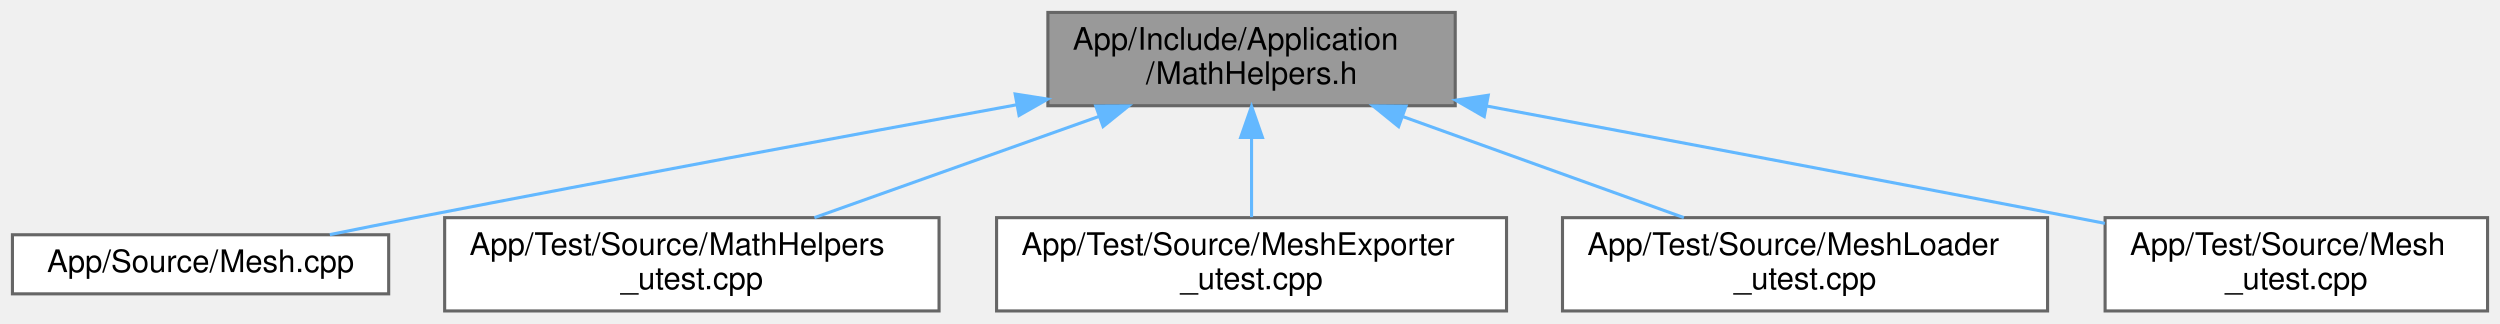
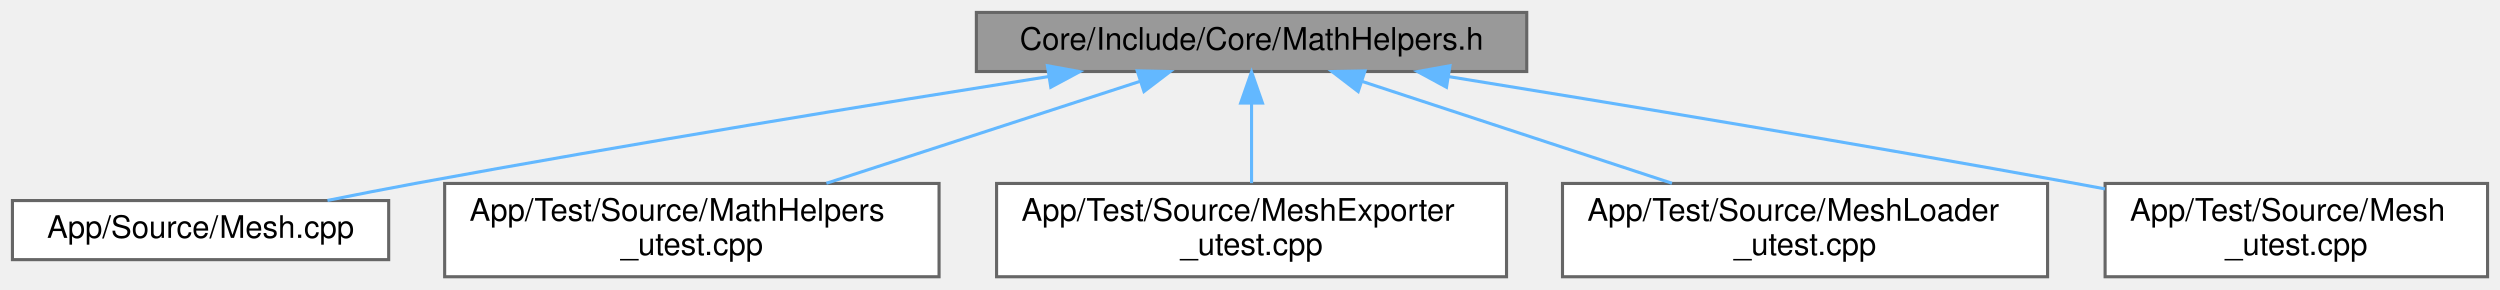
- <svg xmlns="http://www.w3.org/2000/svg" xmlns:xlink="http://www.w3.org/1999/xlink" width="804pt" height="104pt" viewBox="0.00 0.00 804.00 104.00">
-   <g id="graph0" class="graph" transform="scale(1 1) rotate(0) translate(4 100)">
+ <svg xmlns="http://www.w3.org/2000/svg" xmlns:xlink="http://www.w3.org/1999/xlink" width="804pt" height="93pt" viewBox="0.00 0.00 804.00 93.00">
+   <g id="graph0" class="graph" transform="scale(1 1) rotate(0) translate(4 89)">
    <g id="Node000001" class="node">
      <g id="a_Node000001">
        <a xlink:title=" ">
-           <polygon fill="#999999" stroke="#666666" points="464,-96 333,-96 333,-66 464,-66 464,-96" />
-           <text text-anchor="start" x="341" y="-84" font-family="Helvetica,sans-Serif" font-size="10.00">App/Include/Application</text>
-           <text text-anchor="middle" x="398.5" y="-73" font-family="Helvetica,sans-Serif" font-size="10.00">/MathHelpers.h</text>
+           <polygon fill="#999999" stroke="#666666" points="487,-85 310,-85 310,-66 487,-66 487,-85" />
+           <text text-anchor="middle" x="398.5" y="-73" font-family="Helvetica,sans-Serif" font-size="10.00">Core/Include/Core/MathHelpers.h</text>
        </a>
      </g>
    </g>
    <g id="Node000002" class="node">
      <g id="a_Node000002">
        <a xlink:href="Mesh_8cpp.html" target="_top" xlink:title=" ">
          <polygon fill="white" stroke="#666666" points="121,-24.5 0,-24.5 0,-5.5 121,-5.5 121,-24.5" />
          <text text-anchor="middle" x="60.5" y="-12.5" font-family="Helvetica,sans-Serif" font-size="10.00">App/Source/Mesh.cpp</text>
        </a>
      </g>
    </g>
    <g id="edge1_Node000001_Node000002" class="edge">
      <g id="a_edge1_Node000001_Node000002">
        <a xlink:title=" ">
-           <path fill="none" stroke="#63b8ff" d="M322.77,-66.27C268.84,-56.4 194.66,-42.67 129.5,-30 120.62,-28.27 111.11,-26.38 102.07,-24.55" />
-           <polygon fill="#63b8ff" stroke="#63b8ff" points="322.47,-69.77 332.94,-68.12 323.73,-62.88 322.47,-69.77" />
+           <path fill="none" stroke="#63b8ff" d="M333.39,-64.41C278.84,-55.79 198.96,-42.79 129.5,-30 120.36,-28.32 110.57,-26.4 101.32,-24.54" />
+           <polygon fill="#63b8ff" stroke="#63b8ff" points="332.85,-67.86 343.27,-65.96 333.94,-60.95 332.85,-67.86" />
        </a>
      </g>
    </g>
    <g id="Node000003" class="node">
      <g id="a_Node000003">
        <a xlink:href="MathHelpers__utest_8cpp.html" target="_top" xlink:title=" ">
          <polygon fill="white" stroke="#666666" points="298,-30 139,-30 139,0 298,0 298,-30" />
          <text text-anchor="start" x="147" y="-18" font-family="Helvetica,sans-Serif" font-size="10.00">App/Test/Source/MathHelpers</text>
          <text text-anchor="middle" x="218.5" y="-7" font-family="Helvetica,sans-Serif" font-size="10.00">_utest.cpp</text>
        </a>
      </g>
    </g>
    <g id="edge2_Node000001_Node000003" class="edge">
      <g id="a_edge2_Node000001_Node000003">
        <a xlink:title=" ">
-           <path fill="none" stroke="#63b8ff" d="M349.53,-62.59C320.76,-52.36 284.85,-39.59 257.91,-30.01" />
-           <polygon fill="#63b8ff" stroke="#63b8ff" points="348.4,-65.9 359,-65.95 350.75,-59.31 348.4,-65.9" />
+           <path fill="none" stroke="#63b8ff" d="M362.59,-62.83C333.57,-53.4 292.61,-40.09 261.77,-30.06" />
+           <polygon fill="#63b8ff" stroke="#63b8ff" points="361.73,-66.23 372.33,-65.99 363.9,-59.57 361.73,-66.23" />
        </a>
      </g>
    </g>
    <g id="Node000004" class="node">
      <g id="a_Node000004">
        <a xlink:href="MeshExporter__utest_8cpp.html" target="_top" xlink:title=" ">
          <polygon fill="white" stroke="#666666" points="480.5,-30 316.5,-30 316.5,0 480.5,0 480.5,-30" />
          <text text-anchor="start" x="324.5" y="-18" font-family="Helvetica,sans-Serif" font-size="10.00">App/Test/Source/MeshExporter</text>
          <text text-anchor="middle" x="398.5" y="-7" font-family="Helvetica,sans-Serif" font-size="10.00">_utest.cpp</text>
        </a>
      </g>
    </g>
    <g id="edge3_Node000001_Node000004" class="edge">
      <g id="a_edge3_Node000001_Node000004">
        <a xlink:title=" ">
-           <path fill="none" stroke="#63b8ff" d="M398.5,-55.54C398.5,-46.96 398.5,-37.61 398.5,-30.16" />
-           <polygon fill="#63b8ff" stroke="#63b8ff" points="395,-55.8 398.5,-65.8 402,-55.8 395,-55.8" />
+           <path fill="none" stroke="#63b8ff" d="M398.5,-55.65C398.5,-47.36 398.5,-37.78 398.5,-30.11" />
+           <polygon fill="#63b8ff" stroke="#63b8ff" points="395,-55.87 398.5,-65.87 402,-55.87 395,-55.87" />
        </a>
      </g>
    </g>
    <g id="Node000005" class="node">
      <g id="a_Node000005">
        <a xlink:href="MeshLoader__utest_8cpp.html" target="_top" xlink:title=" ">
          <polygon fill="white" stroke="#666666" points="654.5,-30 498.5,-30 498.5,0 654.5,0 654.5,-30" />
          <text text-anchor="start" x="506.5" y="-18" font-family="Helvetica,sans-Serif" font-size="10.00">App/Test/Source/MeshLoader</text>
          <text text-anchor="middle" x="576.5" y="-7" font-family="Helvetica,sans-Serif" font-size="10.00">_utest.cpp</text>
        </a>
      </g>
    </g>
    <g id="edge4_Node000001_Node000005" class="edge">
      <g id="a_edge4_Node000001_Node000005">
        <a xlink:title=" ">
-           <path fill="none" stroke="#63b8ff" d="M447.29,-62.46C475.69,-52.25 511,-39.55 537.53,-30.01" />
-           <polygon fill="#63b8ff" stroke="#63b8ff" points="445.79,-59.28 437.56,-65.95 448.16,-65.86 445.79,-59.28" />
+           <path fill="none" stroke="#63b8ff" d="M434.01,-62.83C462.71,-53.4 503.21,-40.09 533.71,-30.06" />
+           <polygon fill="#63b8ff" stroke="#63b8ff" points="432.79,-59.55 424.38,-65.99 434.98,-66.2 432.79,-59.55" />
        </a>
      </g>
    </g>
    <g id="Node000006" class="node">
      <g id="a_Node000006">
        <a xlink:href="Mesh__utest_8cpp.html" target="_top" xlink:title=" ">
          <polygon fill="white" stroke="#666666" points="796,-30 673,-30 673,0 796,0 796,-30" />
          <text text-anchor="start" x="681" y="-18" font-family="Helvetica,sans-Serif" font-size="10.00">App/Test/Source/Mesh</text>
          <text text-anchor="middle" x="734.5" y="-7" font-family="Helvetica,sans-Serif" font-size="10.00">_utest.cpp</text>
        </a>
      </g>
    </g>
    <g id="edge5_Node000001_Node000006" class="edge">
      <g id="a_edge5_Node000001_Node000006">
        <a xlink:title=" ">
-           <path fill="none" stroke="#63b8ff" d="M474.14,-65.9C527.17,-55.97 599.69,-42.31 663.5,-30 666.58,-29.4 669.74,-28.79 672.93,-28.17" />
-           <polygon fill="#63b8ff" stroke="#63b8ff" points="473.33,-62.49 464.14,-67.77 474.62,-69.37 473.33,-62.49" />
+           <path fill="none" stroke="#63b8ff" d="M461.94,-64.36C515.68,-55.66 594.73,-42.55 663.5,-30 666.59,-29.44 669.75,-28.85 672.95,-28.25" />
+           <polygon fill="#63b8ff" stroke="#63b8ff" points="461.19,-60.94 451.87,-65.99 462.3,-67.85 461.19,-60.94" />
        </a>
      </g>
    </g>
  </g>
</svg>
